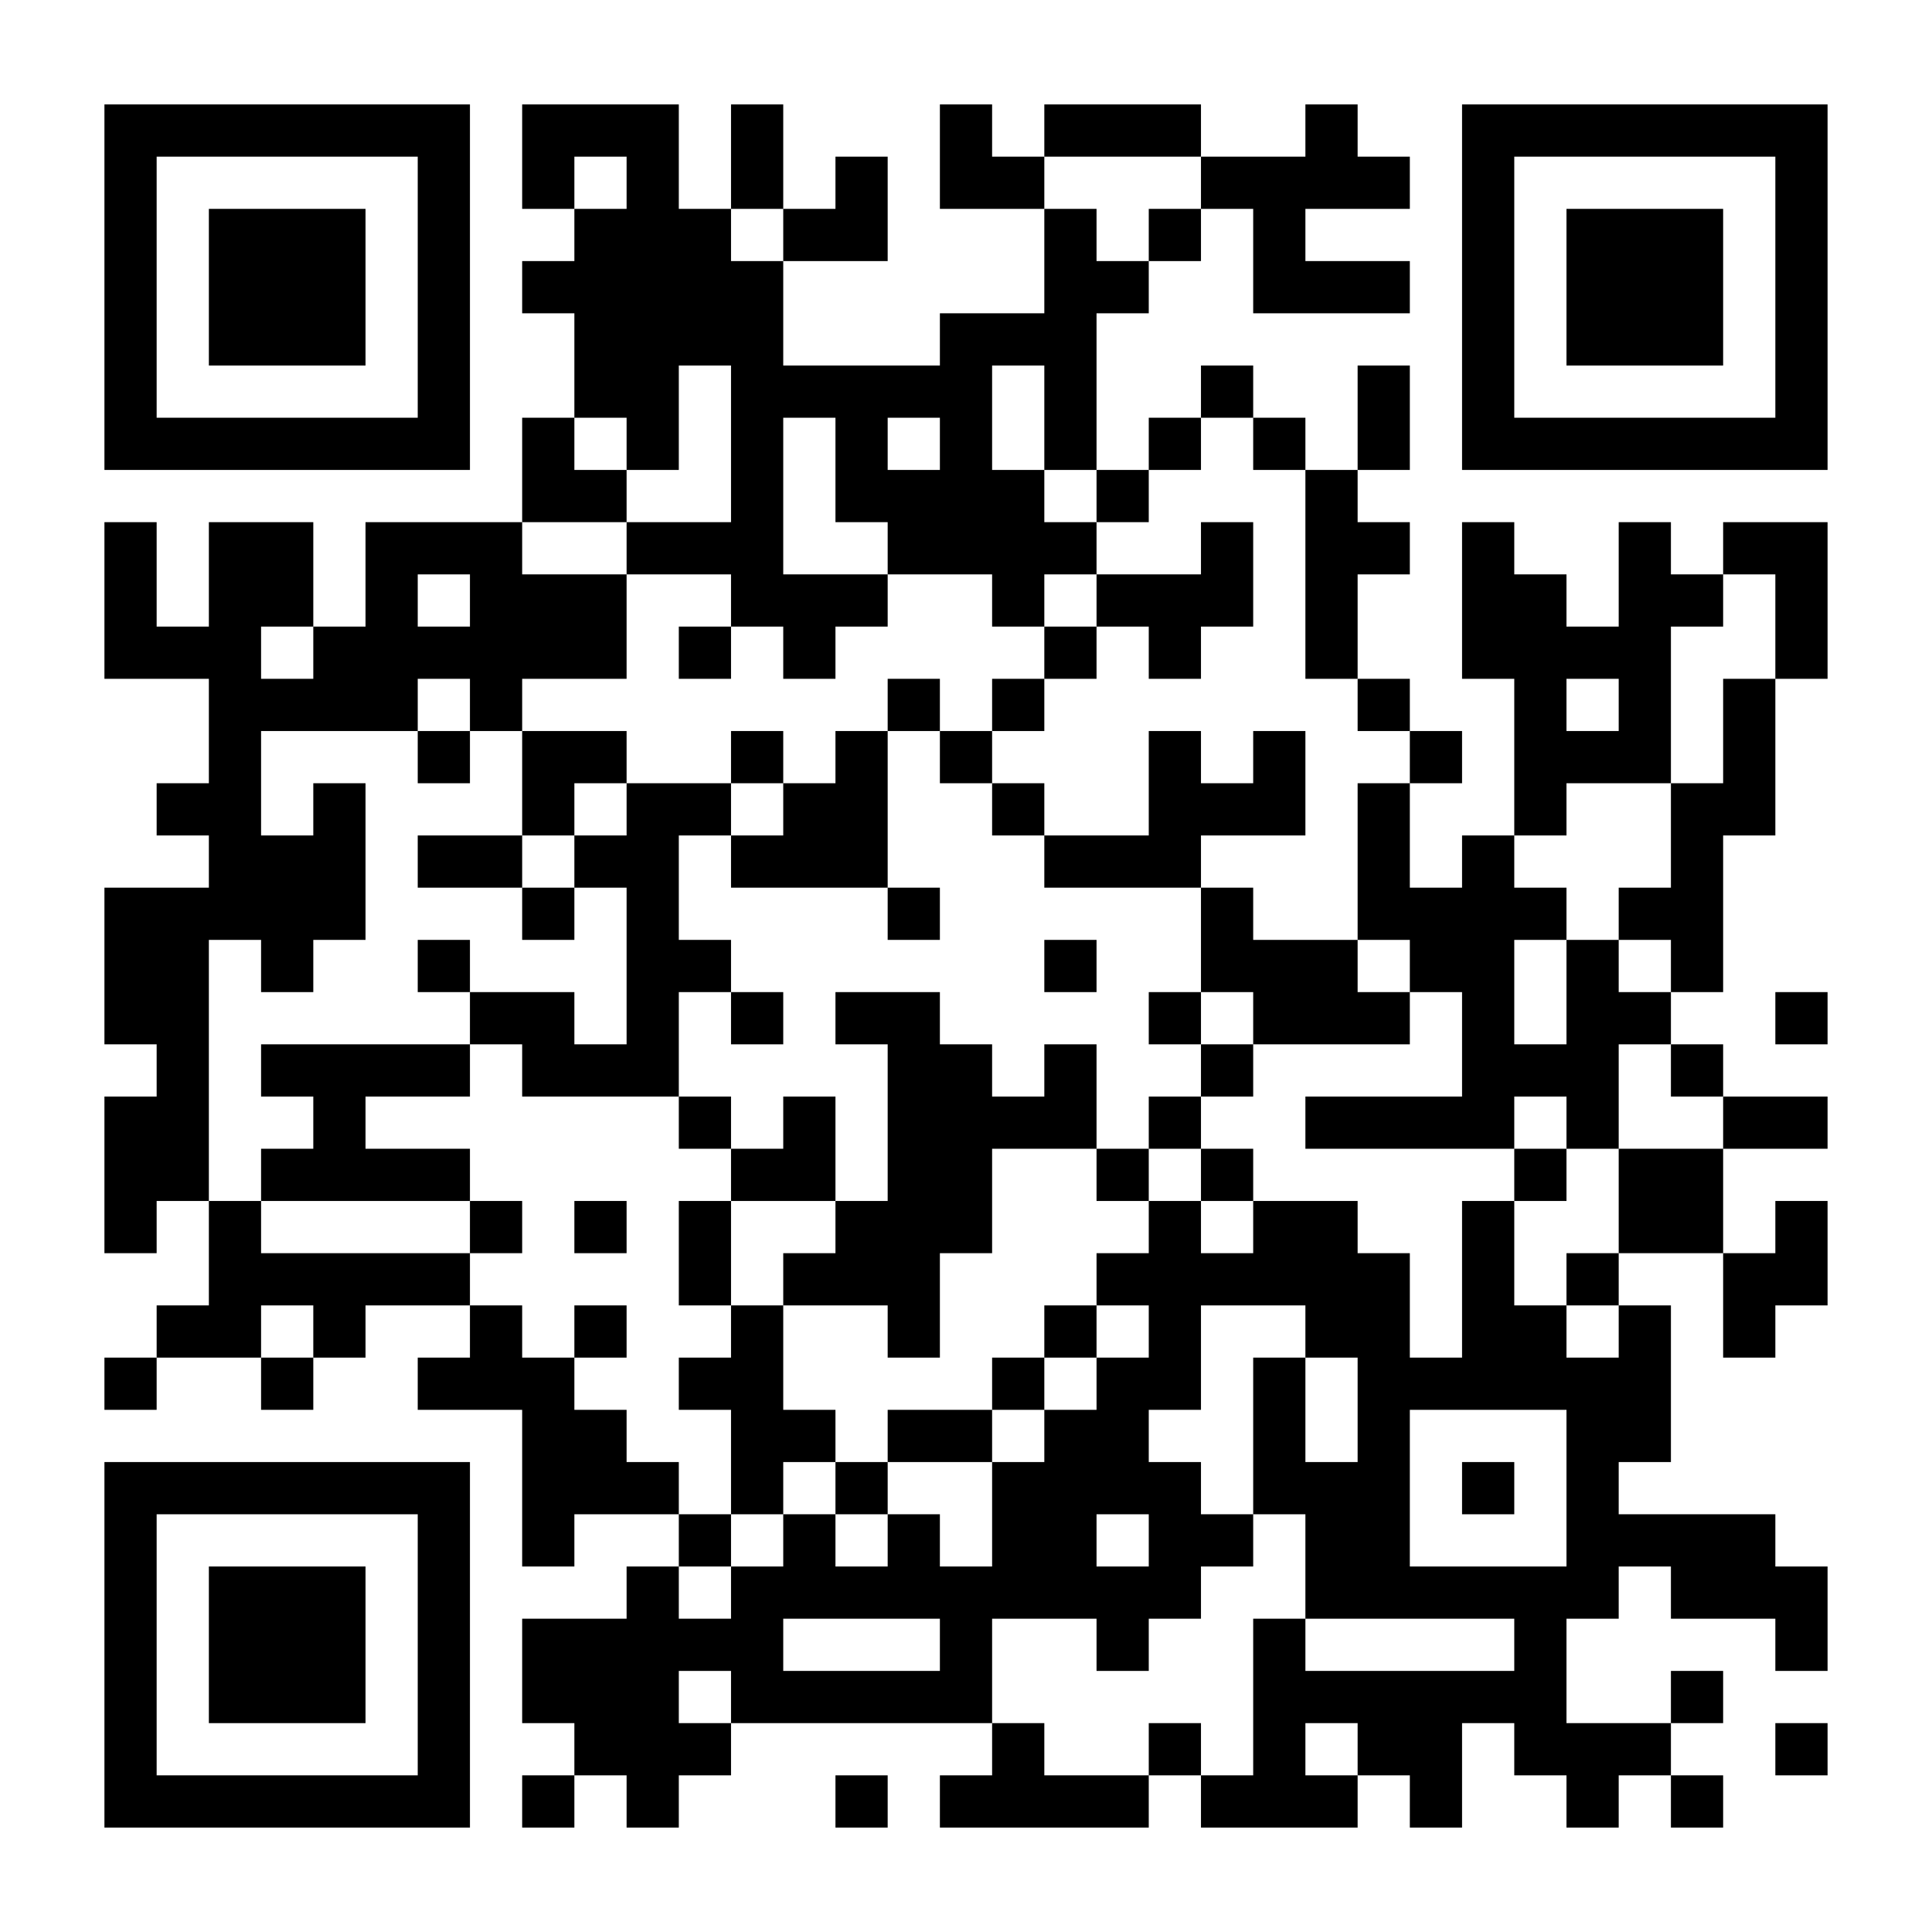
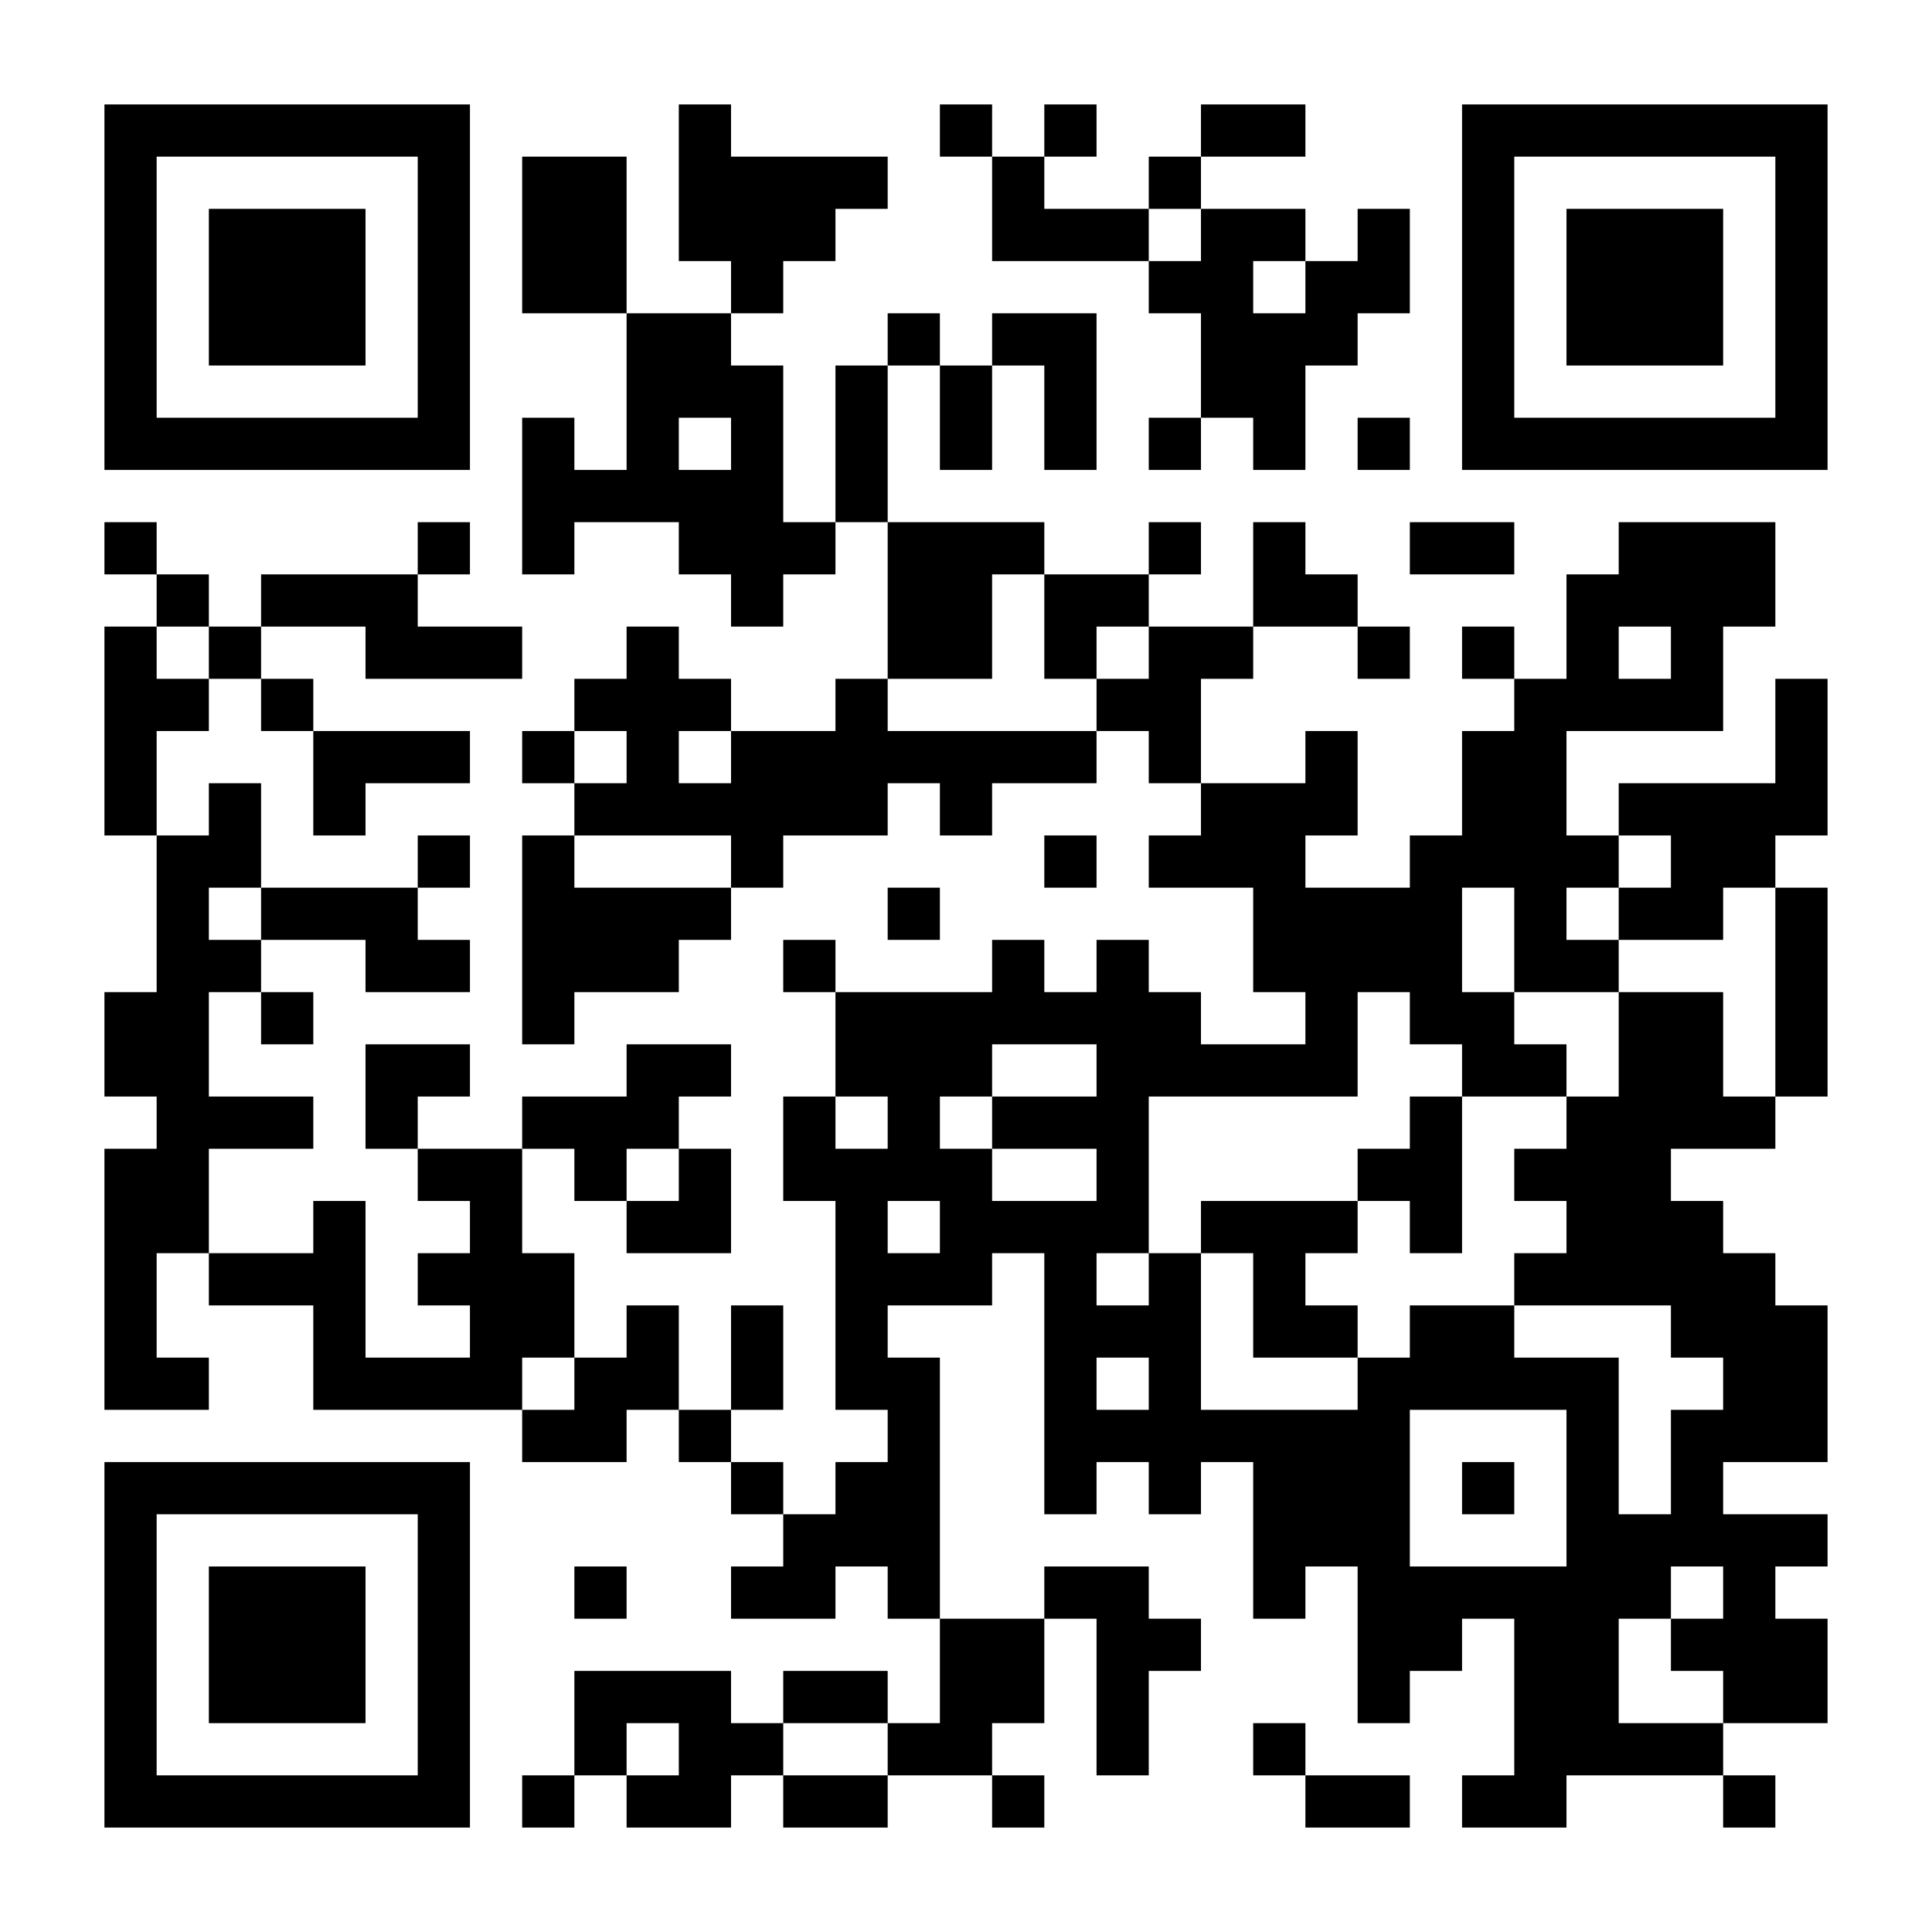
<svg xmlns="http://www.w3.org/2000/svg" width="296" height="296" class="segno">
  <g transform="scale(8)">
    <path fill="#fff" d="M0 0h37v37h-37z" />
-     <path class="qrline" stroke="#000" d="M2 2.5h7m1 0h3m1 0h1m3 0h1m1 0h3m2 0h1m2 0h7m-33 1h1m5 0h1m1 0h1m1 0h1m1 0h1m1 0h1m1 0h2m3 0h4m1 0h1m5 0h1m-33 1h1m1 0h3m1 0h1m2 0h3m1 0h2m3 0h1m1 0h1m1 0h1m3 0h1m1 0h3m1 0h1m-33 1h1m1 0h3m1 0h1m1 0h5m5 0h2m2 0h3m1 0h1m1 0h3m1 0h1m-33 1h1m1 0h3m1 0h1m2 0h4m3 0h3m7 0h1m1 0h3m1 0h1m-33 1h1m5 0h1m2 0h2m1 0h5m1 0h1m2 0h1m2 0h1m1 0h1m5 0h1m-33 1h7m1 0h1m1 0h1m1 0h1m1 0h1m1 0h1m1 0h1m1 0h1m1 0h1m1 0h1m1 0h7m-25 1h2m2 0h1m1 0h4m1 0h1m3 0h1m-24 1h1m1 0h2m1 0h3m2 0h3m2 0h4m2 0h1m1 0h2m1 0h1m2 0h1m1 0h2m-33 1h1m1 0h2m1 0h1m1 0h3m2 0h3m2 0h1m1 0h3m1 0h1m2 0h2m1 0h2m1 0h1m-33 1h3m1 0h6m1 0h1m1 0h1m4 0h1m1 0h1m2 0h1m2 0h4m2 0h1m-31 1h4m1 0h1m7 0h1m1 0h1m6 0h1m2 0h1m1 0h1m1 0h1m-30 1h1m3 0h1m1 0h2m2 0h1m1 0h1m1 0h1m3 0h1m1 0h1m2 0h1m1 0h3m1 0h1m-31 1h2m1 0h1m3 0h1m1 0h2m1 0h2m2 0h1m2 0h3m1 0h1m2 0h1m2 0h2m-30 1h3m1 0h2m1 0h2m1 0h3m3 0h3m3 0h1m1 0h1m3 0h1m-31 1h5m3 0h1m1 0h1m4 0h1m5 0h1m2 0h4m1 0h2m-31 1h2m1 0h1m2 0h1m3 0h2m6 0h1m2 0h3m1 0h2m1 0h1m1 0h1m-31 1h2m5 0h2m1 0h1m1 0h1m1 0h2m4 0h1m1 0h3m1 0h1m1 0h2m2 0h1m-32 1h1m1 0h4m1 0h3m4 0h2m1 0h1m2 0h1m4 0h3m1 0h1m-31 1h2m2 0h1m6 0h1m1 0h1m1 0h4m1 0h1m2 0h4m1 0h1m2 0h2m-33 1h2m1 0h4m5 0h2m1 0h2m2 0h1m1 0h1m5 0h1m1 0h2m-31 1h1m1 0h1m4 0h1m1 0h1m1 0h1m2 0h3m3 0h1m1 0h2m2 0h1m2 0h2m1 0h1m-31 1h5m4 0h1m1 0h3m3 0h6m1 0h1m1 0h1m2 0h2m-32 1h2m1 0h1m2 0h1m1 0h1m2 0h1m2 0h1m2 0h1m1 0h1m2 0h2m1 0h2m1 0h1m1 0h1m-32 1h1m2 0h1m2 0h3m2 0h2m4 0h1m1 0h2m1 0h1m1 0h6m-22 1h2m2 0h2m1 0h2m1 0h2m2 0h1m1 0h1m3 0h2m-30 1h7m1 0h3m1 0h1m1 0h1m2 0h4m1 0h3m1 0h1m1 0h1m-29 1h1m5 0h1m1 0h1m2 0h1m1 0h1m1 0h1m1 0h2m1 0h2m1 0h2m3 0h4m-32 1h1m1 0h3m1 0h1m3 0h1m1 0h9m2 0h6m1 0h3m-33 1h1m1 0h3m1 0h1m1 0h5m3 0h1m2 0h1m2 0h1m4 0h1m4 0h1m-33 1h1m1 0h3m1 0h1m1 0h3m1 0h5m5 0h6m2 0h1m-31 1h1m5 0h1m2 0h3m5 0h1m2 0h1m1 0h1m1 0h2m1 0h3m2 0h1m-33 1h7m1 0h1m1 0h1m3 0h1m1 0h4m1 0h3m1 0h1m2 0h1m1 0h1" />
+     <path class="qrline" stroke="#000" d="M2 2.5h7m4 0h1m4 0h1m1 0h1m2 0h2m3 0h7m-33 1h1m5 0h1m1 0h2m1 0h4m2 0h1m2 0h1m5 0h1m5 0h1m-33 1h1m1 0h3m1 0h1m1 0h2m1 0h3m3 0h3m1 0h2m1 0h1m1 0h1m1 0h3m1 0h1m-33 1h1m1 0h3m1 0h1m1 0h2m2 0h1m7 0h2m1 0h2m1 0h1m1 0h3m1 0h1m-33 1h1m1 0h3m1 0h1m3 0h2m3 0h1m1 0h2m2 0h3m2 0h1m1 0h3m1 0h1m-33 1h1m5 0h1m3 0h3m1 0h1m1 0h1m1 0h1m2 0h2m3 0h1m5 0h1m-33 1h7m1 0h1m1 0h1m1 0h1m1 0h1m1 0h1m1 0h1m1 0h1m1 0h1m1 0h1m1 0h7m-25 1h5m1 0h1m-15 1h1m5 0h1m1 0h1m2 0h3m1 0h3m2 0h1m1 0h1m2 0h2m2 0h3m-31 1h1m1 0h3m6 0h1m2 0h2m1 0h2m2 0h2m4 0h4m-32 1h1m1 0h1m2 0h3m2 0h1m4 0h2m1 0h1m1 0h2m2 0h1m1 0h1m1 0h1m1 0h1m-31 1h2m1 0h1m5 0h3m2 0h1m4 0h2m6 0h4m1 0h1m-33 1h1m3 0h3m1 0h1m1 0h1m1 0h7m1 0h1m2 0h1m2 0h2m4 0h1m-33 1h1m1 0h1m1 0h1m4 0h6m1 0h1m4 0h3m2 0h2m1 0h4m-32 1h2m3 0h1m1 0h1m3 0h1m5 0h1m1 0h3m2 0h4m1 0h2m-31 1h1m1 0h3m2 0h4m3 0h1m6 0h4m1 0h1m1 0h2m1 0h1m-32 1h2m2 0h2m1 0h3m2 0h1m3 0h1m1 0h1m2 0h4m1 0h2m3 0h1m-33 1h2m1 0h1m4 0h1m5 0h7m2 0h1m1 0h2m2 0h2m1 0h1m-33 1h2m3 0h2m3 0h2m2 0h3m2 0h5m2 0h2m1 0h2m1 0h1m-32 1h3m1 0h1m2 0h3m2 0h1m1 0h1m1 0h3m5 0h1m2 0h4m-32 1h2m4 0h2m1 0h1m1 0h1m1 0h4m2 0h1m4 0h2m1 0h3m-30 1h2m2 0h1m2 0h1m2 0h2m2 0h1m1 0h4m1 0h3m1 0h1m2 0h3m-31 1h1m1 0h3m1 0h3m5 0h3m1 0h1m1 0h1m1 0h1m4 0h5m-32 1h1m3 0h1m2 0h2m1 0h1m1 0h1m1 0h1m3 0h3m1 0h2m1 0h2m3 0h3m-33 1h2m2 0h4m1 0h2m1 0h1m1 0h2m2 0h1m1 0h1m3 0h5m2 0h2m-25 1h2m1 0h1m3 0h1m2 0h7m3 0h1m1 0h3m-33 1h7m5 0h1m1 0h2m2 0h1m1 0h1m1 0h3m1 0h1m1 0h1m1 0h1m-31 1h1m5 0h1m6 0h3m6 0h3m3 0h5m-33 1h1m1 0h3m1 0h1m2 0h1m2 0h2m1 0h1m2 0h2m2 0h1m1 0h6m1 0h1m-32 1h1m1 0h3m1 0h1m9 0h2m1 0h2m3 0h2m1 0h2m1 0h3m-33 1h1m1 0h3m1 0h1m2 0h3m1 0h2m1 0h2m1 0h1m4 0h1m2 0h2m2 0h2m-33 1h1m5 0h1m2 0h1m1 0h2m2 0h2m2 0h1m2 0h1m4 0h4m-31 1h7m1 0h1m1 0h2m1 0h2m2 0h1m5 0h2m1 0h2m3 0h1" />
  </g>
</svg>
